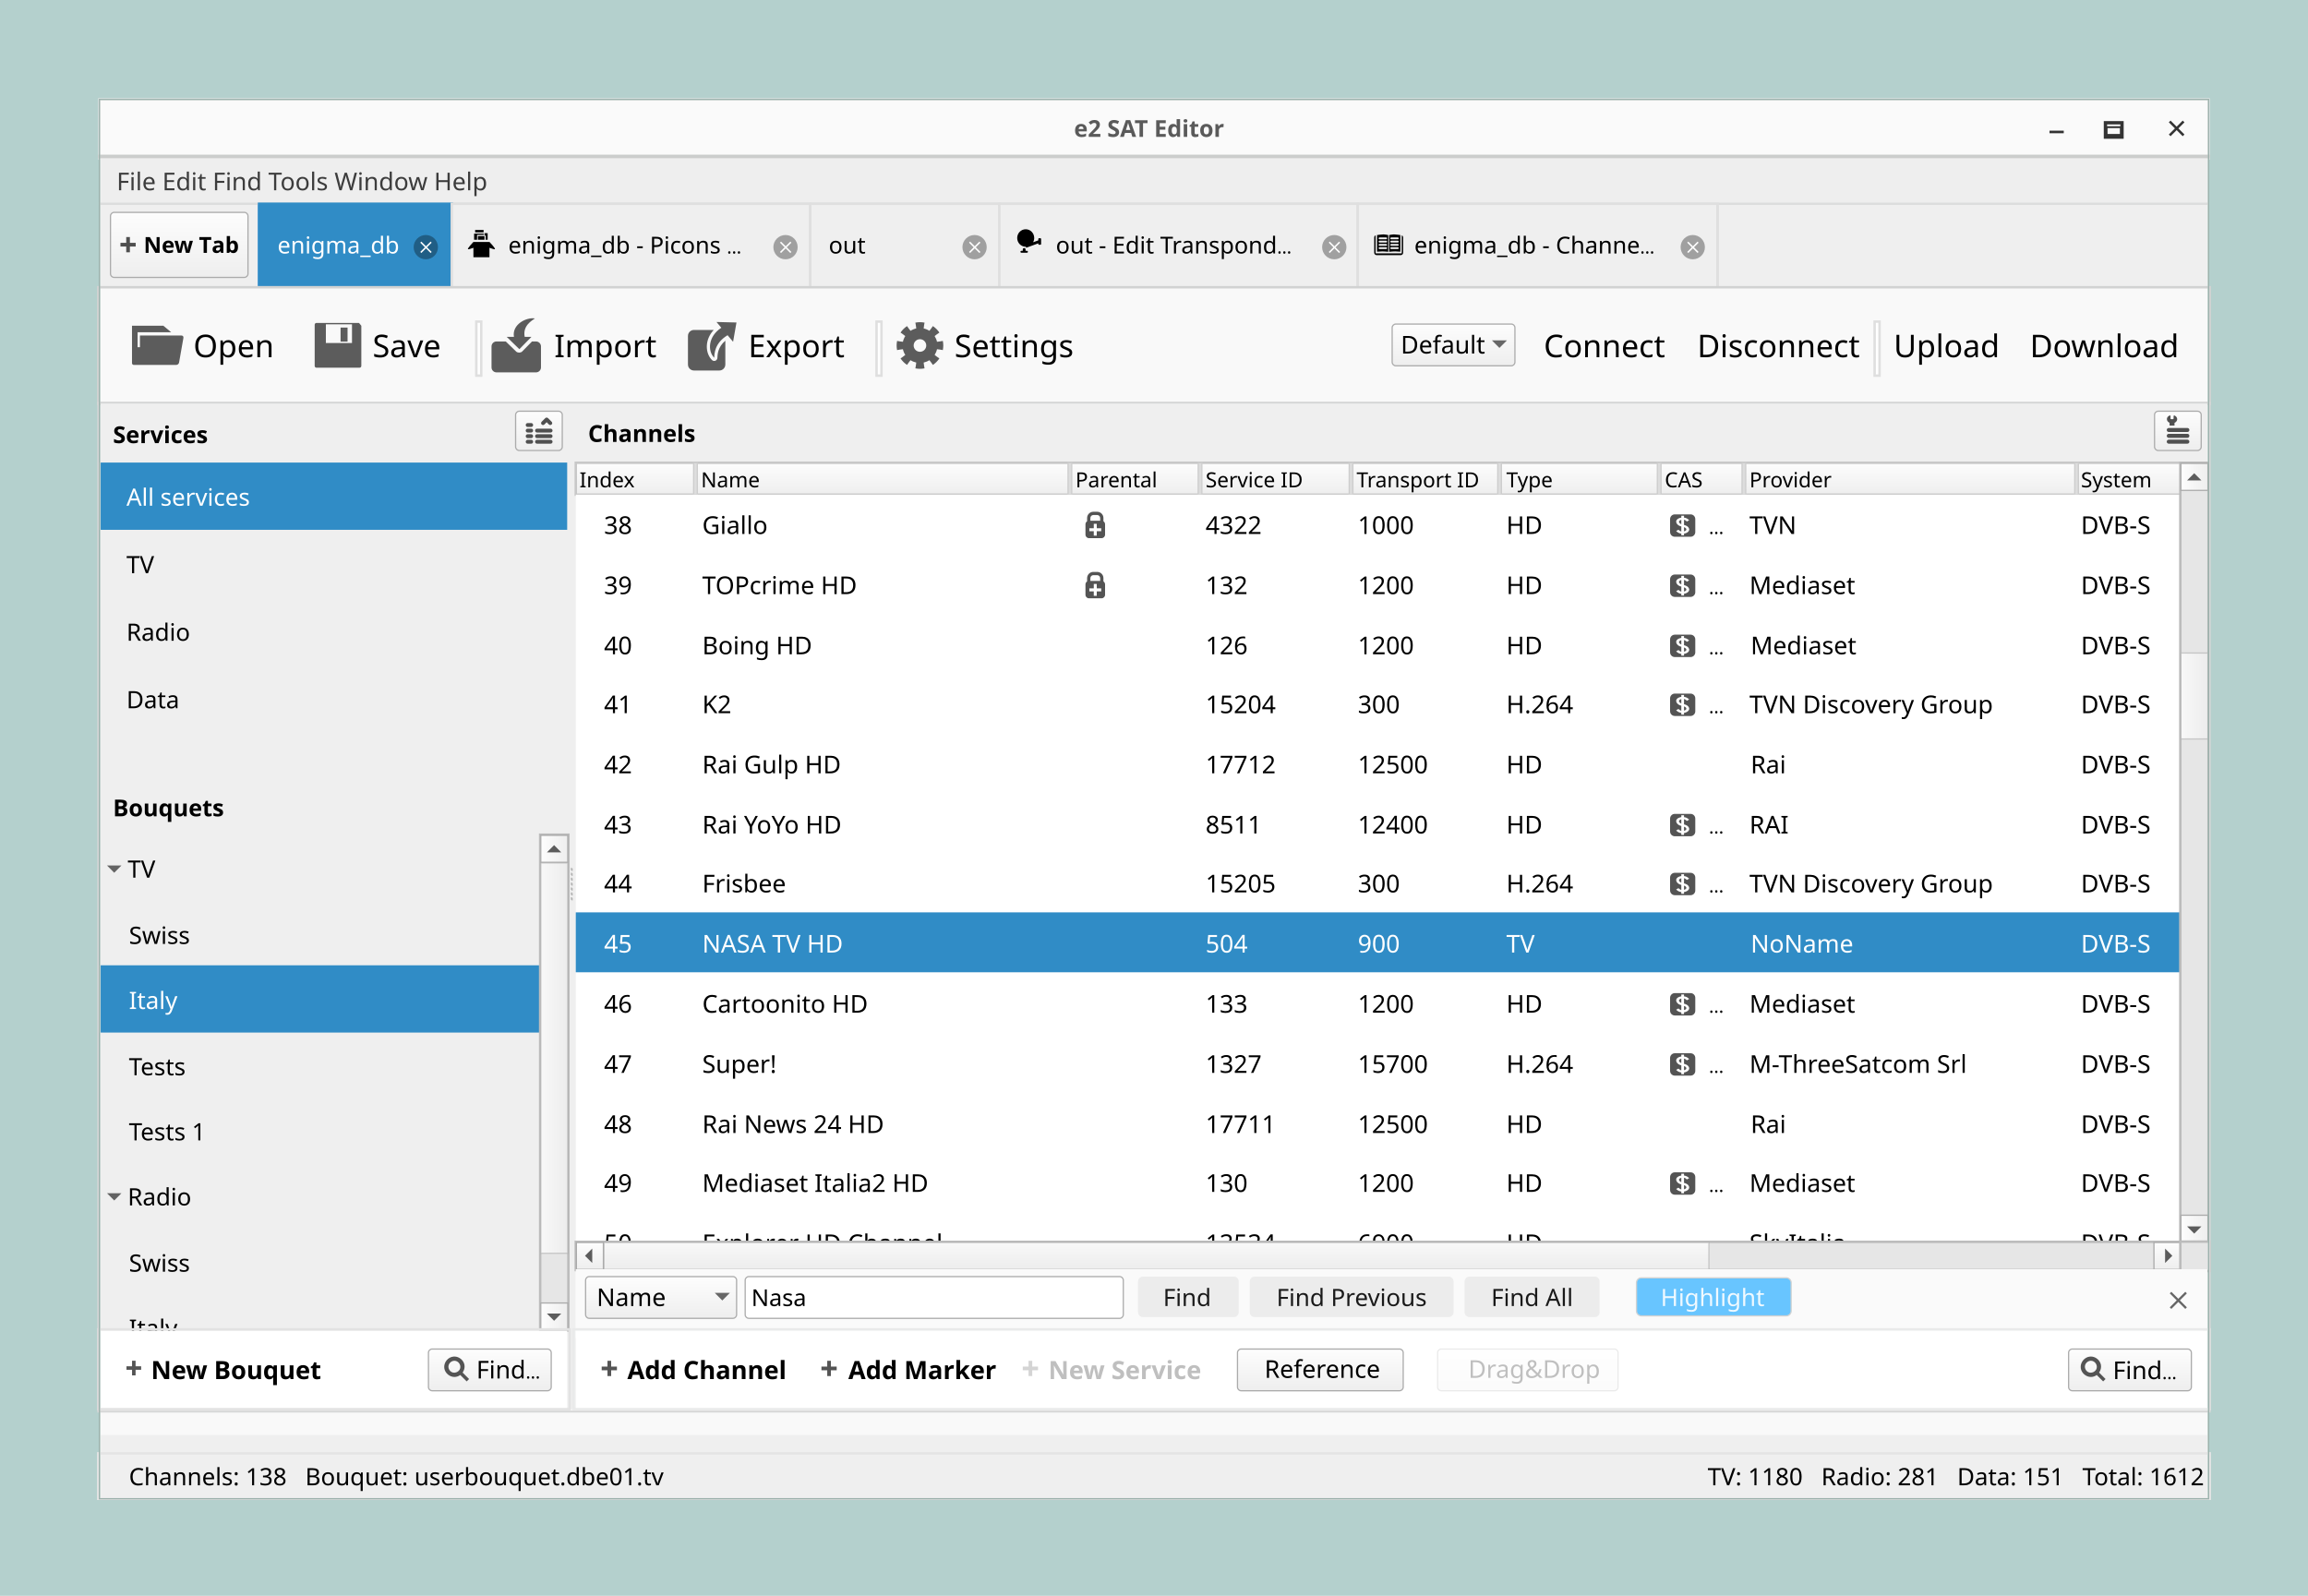
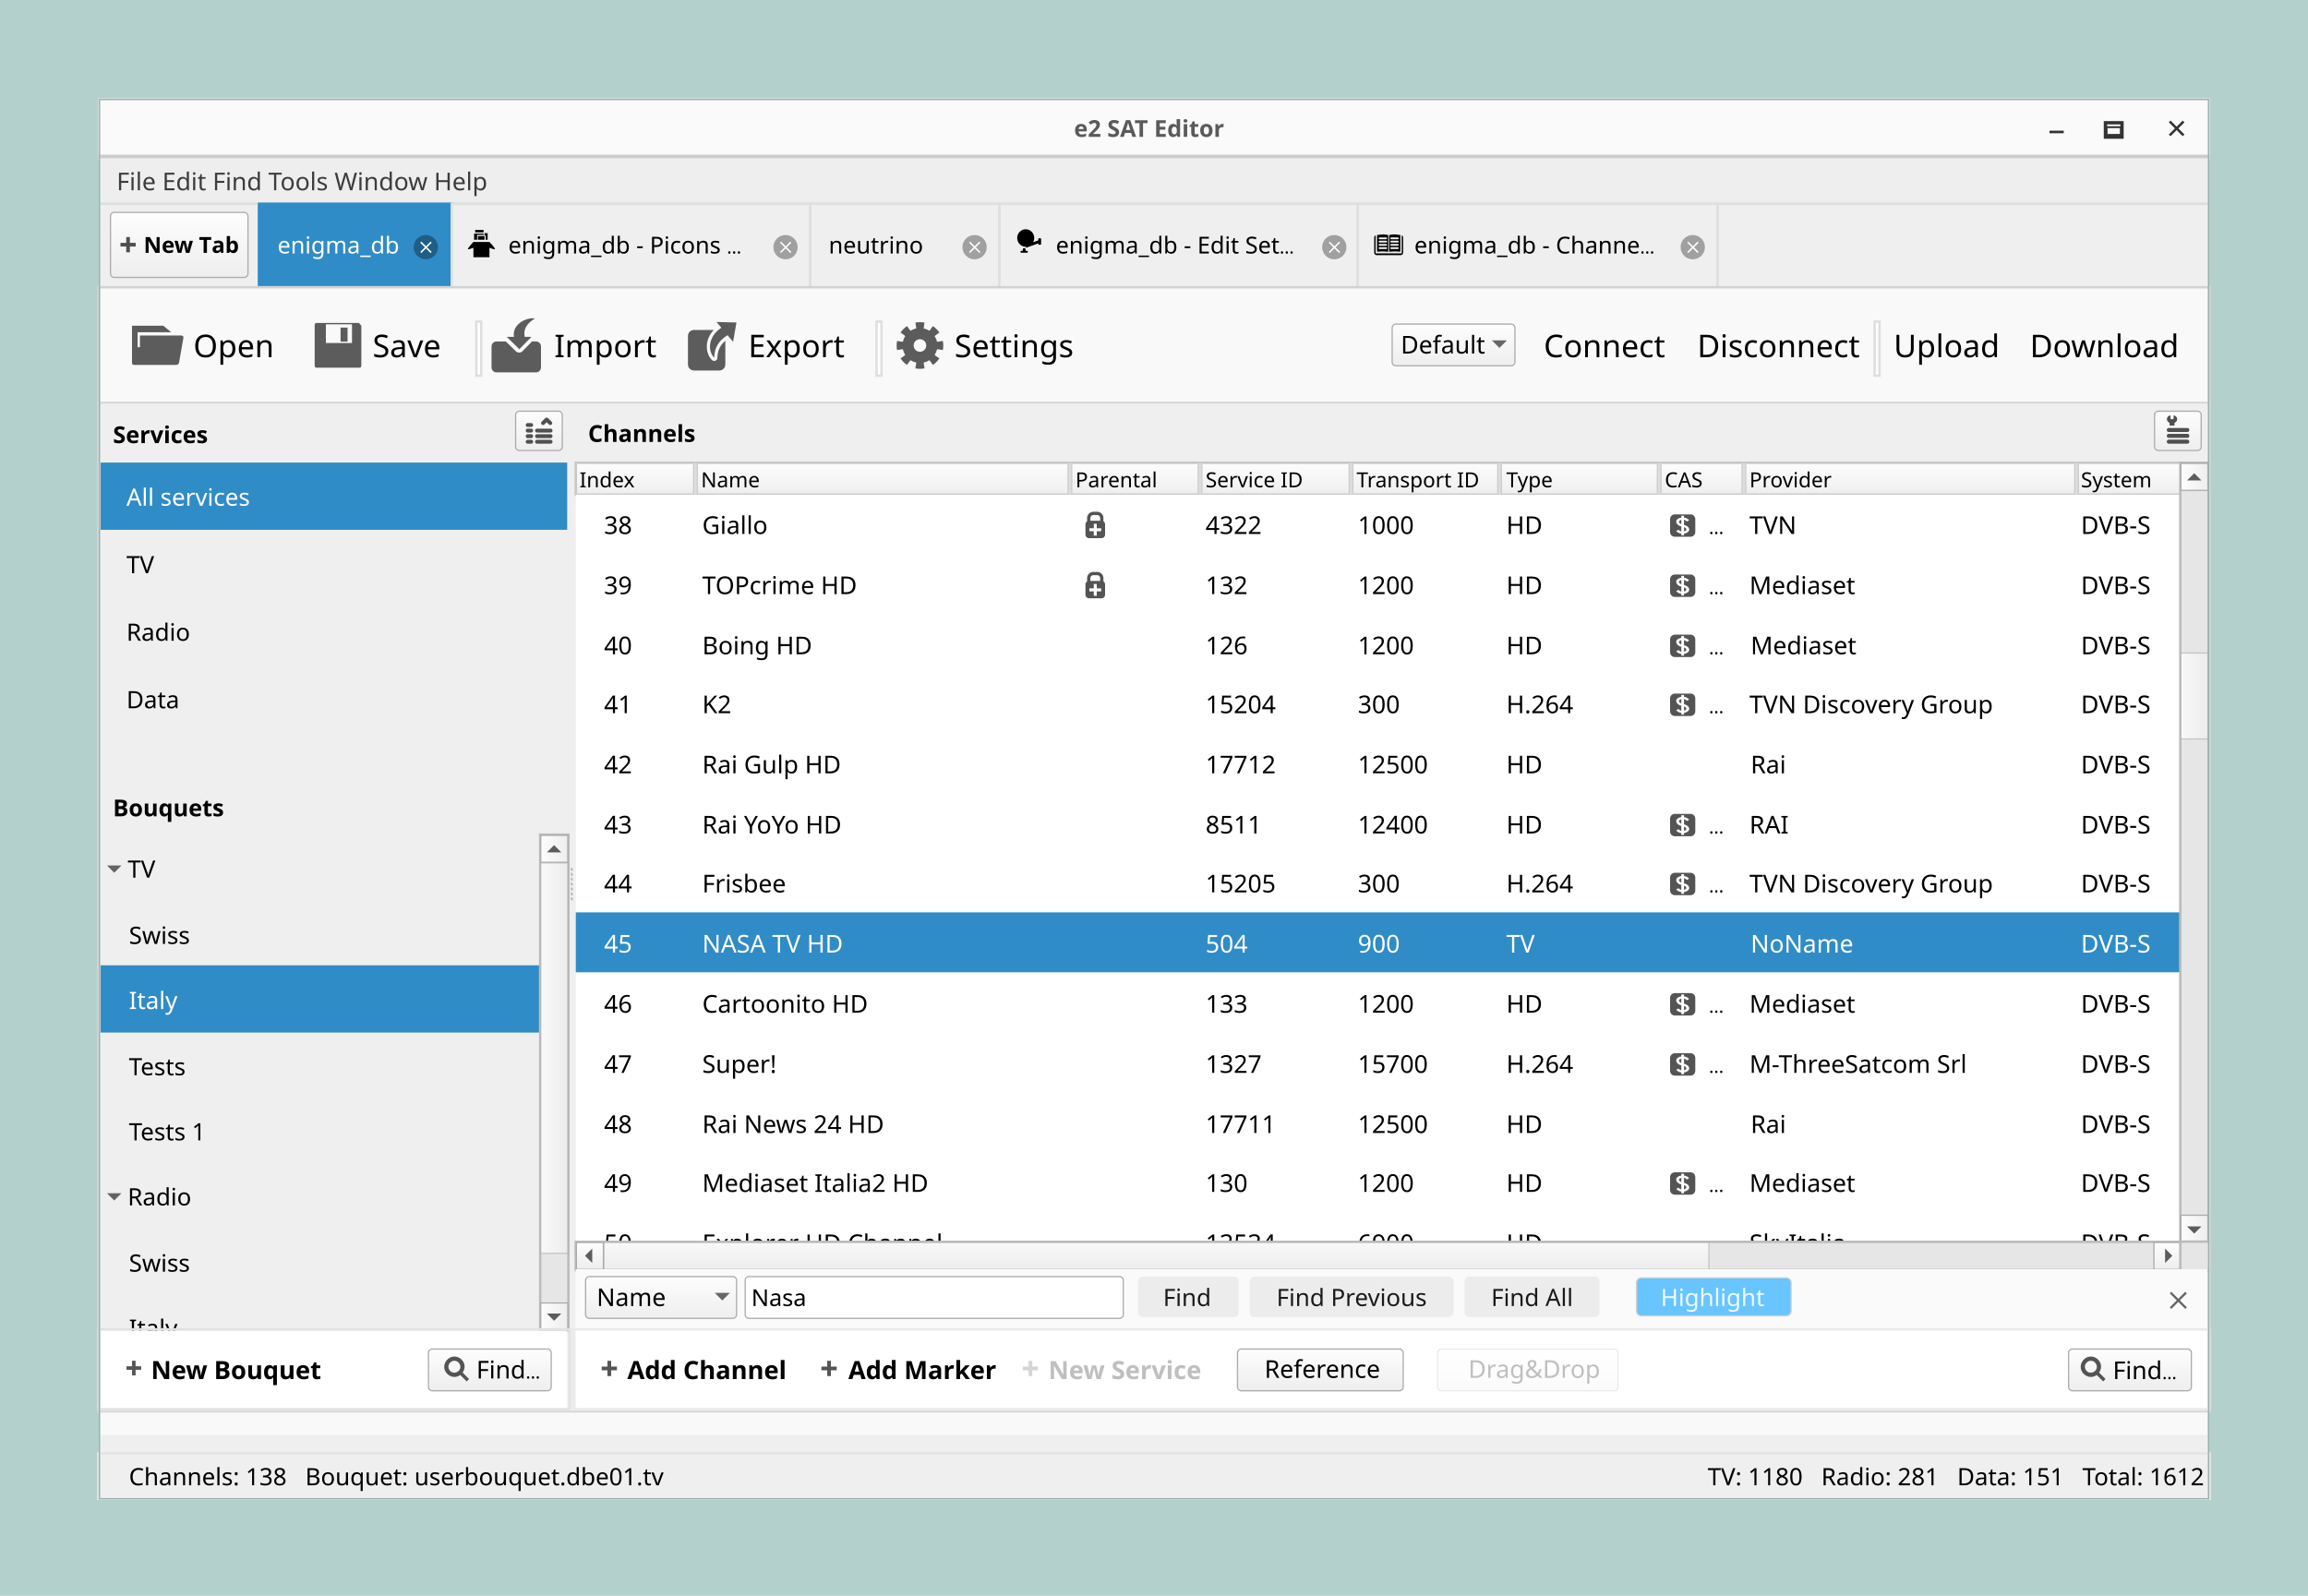
<svg xmlns="http://www.w3.org/2000/svg" viewBox="0 0 1880 1300" style="pointer-events:none;user-select:none">
  <defs>
    <symbol id="aad">
      <path d="M37.75 37.75h18.127v-11.5h-18.127c0 0 0-18.127 0-18.127h-11.5v18.127c0 0-18.127 0-18.127 0v11.5h18.127c0 0 0 18.127 0 18.127h11.5v-18.127z" />
    </symbol>
    <symbol id="cbw">
      <path d="M60 14.973l-3-0.522v35.716c-3.141-0.28-8.021-0.667-11-0.667-0.95 0-2.094 0.039-3.312 0.102-0.962 0.036-2.014 0.106-3.059 0.191-2.678 0.191-5.264 0.428-6.629 0.559v-35.901c0 0 6.61-1.451 9.963-1.451 4 0 14.037 1.451 14.037 1.451l3.001 0.522c1.769 0.819 2.999 2.61 2.999 4.687v32.68c0 2.848-2.312 5.16-5.16 5.16h-51.68c-2.848 0-5.16-2.312-5.16-5.16v-32.68c0-2.077 1.23-3.869 3-4.687l3-0.522c0 0 10.037-1.451 14.037-1.451 3.353 0 9.963 1.451 9.963 1.451v35.901c-1.366-0.131-3.951-0.368-6.629-0.559-1.045-0.085-2.097-0.155-3.059-0.191-1.218-0.063-2.362-0.102-3.312-0.102-2.979 0-7.859 0.387-11 0.667v-35.716l-3 0.522v38.765h56v-38.765zM28.5 42.5c0-1.104-0.896-2-2-2h-14c-1.104 0-2 0.896-2 2s0.896 2 2 2h14c1.104 0 2-0.896 2-2zM53.5 42.5c0-1.104-0.896-2-2-2h-14c-1.104 0-2 0.896-2 2s0.896 2 2 2h14c1.104 0 2-0.896 2-2zM28.5 35.5c0-1.104-0.896-2-2-2h-14c-1.104 0-2 0.896-2 2s0.896 2 2 2h14c1.104 0 2-0.896 2-2zM53.5 35.5c0-1.104-0.896-2-2-2h-14c-1.104 0-2 0.896-2 2s0.896 2 2 2h14c1.104 0 2-0.896 2-2zM28.5 28.5c0-1.104-0.896-2-2-2h-14c-1.104 0-2 0.896-2 2s0.896 2 2 2h14c1.104 0 2-0.896 2-2zM53.5 28.5c0-1.104-0.896-2-2-2h-14c-1.104 0-2 0.896-2 2s0.896 2 2 2h14c1.104 0 2-0.896 2-2zM28.5 21.5c0-1.104-0.896-2-2-2h-14c-1.104 0-2 0.896-2 2s0.896 2 2 2h14c1.104 0 2-0.896 2-2zM53.5 21.5c0-1.104-0.896-2-2-2h-14c-1.104 0-2 0.896-2 2s0.896 2 2 2h14c1.104 0 2-0.896 2-2z" />
    </symbol>
    <symbol id="cce">
      <path d="M62.328 7.276l-5.604-5.604-24.724 24.724c0 0-24.724-24.724-24.724-24.724l-5.604 5.604 24.724 24.724c0 0-24.724 24.724-24.724 24.724l5.604 5.604 24.724-24.724c0 0 24.724 24.724 24.724 24.724l5.604-5.604-24.724-24.724c0 0 24.724-24.724 24.724-24.724z" />
    </symbol>
    <symbol id="cdd">
      <path d="M11.087 56c-5.563 0-10.080-4.517-10.080-10.080v-27.84c0-5.563 4.517-10.080 10.080-10.080h33.84c5.564 0 10.080 4.517 10.080 10.080v27.84c0 5.52-4.446 10.009-9.95 10.079l-33.97 0.001zM30.853 14.994v-4.013h-5.793v4.048c-4.2 0.556-8.106 2.261-9.955 5.037-3.005 4.512 0.906 10.812 7.19 12.99 0.768 0.266 1.722 0.512 2.765 0.768v10.901c-2.614-0.587-4.538-2.424-6.16-3.803l-4.893 2.788 2.091 1.821c2.411 2.055 5.421 3.271 8.962 3.703v3.747h5.793v-3.783c8.228-1.147 14.043-6.861 9.643-12.981-0.763-1.061-1.821-2.027-2.998-2.881-1.734-1.258-4.155-1.986-6.645-2.64v-11.197c2.638 0.575 4.575 2.426 6.207 3.814l4.893-2.788-2.091-1.822c-2.421-2.064-5.447-3.281-9.009-3.709zM30.853 35.422v9.077c3.644-0.894 6.321-3.13 4.366-6.219-0.805-1.273-2.452-2.167-4.366-2.858zM25.060 19.742c-3.624 0.903-6.23 3.15-4.321 6.246 0.873 1.416 2.441 2.336 4.321 3.044v-9.29z" />
    </symbol>
    <symbol id="eet">
      <path d="M56.256 31.057h-42.438c-7.074 0-12.818 5.744-12.818 12.818v61.295c0 7.074 5.744 12.818 12.818 12.818h54.476c7.075 0 12.818-5.744 12.818-12.818v-51.051c-16.616 14.040-16.649 30.281-17.025 36.965-0.151 2.687-1.869 5.034-4.385 5.99s-5.359 0.343-7.257-1.565c-14.421-14.502-16.181-43.133 3.811-64.452zM57.293 90.694c-14.624-14.705-13.039-45.988 15.234-64.344l-10.365-12.362 42.838 1.084-7.263 41.344-11.808-14.082c-28.127 16.992-28.15 39.728-28.636 48.36z" />
    </symbol>
    <symbol id="ift">
      <path d="M87.8 55.714h8.488c5.912 0 10.712 4.753 10.712 10.606v45.074c0 5.854-4.8 10.606-10.712 10.606h-84.576c-5.912 0-10.712-4.752-10.712-10.606v-45.074c0-5.853 4.8-10.606 10.712-10.606h19.788l22.5 21.827c1.413 1.374 4.32 2.133 6.3 2.109 1.98-0.023 4.821-0.828 6.2-2.236l21.3-21.7zM93.982 6.385c-17.881-3.082-49.582 12.531-44.921 39.525h-15.517l27.127 26.376 25.847-26.376h-14.41c-4.833-24.162 15.844-35.121 21.874-39.525z" />
    </symbol>
    <symbol id="lgu">
      <path d="M56.25 57.423c0-2.388-1.939-4.327-4.327-4.327h-39.846c-2.388 0-4.327 1.939-4.327 4.327s1.939 4.327 4.327 4.327c0 0 39.846 0 39.846 0 2.388 0 4.327-1.939 4.327-4.327zM56.25 44.903c0-2.389-1.939-4.328-4.327-4.328h-39.846c-2.388 0-4.327 1.939-4.327 4.328 0 2.388 1.939 4.327 4.327 4.327 0 0 39.846 0 39.846 0 2.388 0 4.327-1.939 4.327-4.327zM56.25 32.382c0-2.388-1.939-4.327-4.327-4.327h-39.846c-2.388 0-4.327 1.939-4.327 4.327s1.939 4.327 4.327 4.327h39.846c2.388 0 4.327-1.939 4.327-4.327zM13.803 19.471v3.446h10.579v-5.844c0.837-0.373 1.624-0.848 2.343-1.41 2.237-1.745 3.347-4.068 3.371-6.392s-1.039-4.671-3.239-6.471v0c-0.887-0.725-1.951-1.273-3.024-1.702l-1.372 0.918-0.062 6.154c-0.003 0.286-0.167 0.503-0.402 0.659-0.376 0.249-0.899 0.364-1.472 0.364h-2.85c-0.565-0.008-1.082-0.142-1.452-0.406-0.242-0.173-0.413-0.406-0.41-0.702 0 0 0.062-6.155 0.062-6.155l-1.348-0.947c-1.083 0.403-2.158 0.924-3.060 1.628-2.237 1.746-3.347 4.068-3.371 6.392-0.023 2.323 1.039 4.671 3.239 6.471 0.725 0.593 1.567 1.067 2.437 1.454 0.016 0.617 0.026 1.607 0.031 2.543z" />
    </symbol>
    <symbol id="ohn">
      <path d="M21 42.973h89.077c2.783 0 4.643 2.26 4.153 5.042l-9.34 52.943c-0.491 2.783-3.149 5.042-5.932 5.042h-91.118c-2.119 0-3.84-1.721-3.84-3.84v-80.16h67.2l16.8 14h-72v32h5v-25.027z" />
    </symbol>
    <symbol id="piw">
      <path d="M14.762 29.23h34.49c0 0 13.928 14.478 11.463 15.596-1.067 0.483-6.127-1.117-11.524-3.087v20.261h-34.389v-20.253c-5.389 1.967-10.437 3.562-11.502 3.079-2.465-1.118 11.462-15.596 11.462-15.596zM36.774 11.359h-20.475v13.19h6.364v-10.552h14.111v-2.638zM38.538 16.635h-14.111v7.914h14.111v-7.914zM45.299 10.4v14.149h-4.283v-9.233h-2.478v-4.916h6.761zM36.632 3.482h-18.173v5.276h18.173v-5.276z" />
    </symbol>
    <symbol id="sje">
      <path d="M114 22v86.16c0 2.119-1.721 3.84-3.84 3.84h-92.32c-2.119 0-3.84-1.721-3.84-3.84v-88.32c0-2.119 1.721-3.84 3.84-3.84h91.16l5 6zM94 59.014v-40h-56v40h56zM84.5 26v30h-15v-30h15z" />
    </symbol>
    <symbol id="skh">
      <path d="M40.023 45.152c-3.477 2.591-7.729 4.192-12.407 4.221-10.406 0.066-20.276-8.26-21.806-18.699-1.731-11.814 7.58-24.164 20.12-25.040 0.561-0.039 1.124-0.055 1.686-0.053 10 0.095 19.38 7.75 21.337 17.619 1.156 5.829-0.437 11.92-3.87 16.758l13.82 13.819-5.128 5.128-13.752-13.753zM27.395 14.645c-6.236 0.060-12 5.17-12.677 11.431-0.588 5.436 2.691 11.076 7.773 13.229 6.62 2.806 15.346-1.167 17.352-8.391 2.055-7.404-3.759-16.031-12.032-16.265-0.139-0.003-0.278-0.004-0.416-0.004z" />
    </symbol>
    <symbol id="slt">
      <path d="M18.504 59c-4.142 0-7.504-3.362-7.504-7.504v-22.326c0-2.67 1.397-5.016 3.5-6.346v-7.052c0-7.368 5.982-13.351 13.351-13.351h8.298c7.369 0 13.351 5.983 13.351 13.351v7.052c2.103 1.33 3.5 3.676 3.5 6.346v22.326c0 4.109-3.31 7.452-7.407 7.503l-27.089 0.001zM44.728 37.712h-9.528v-9.528h-6.4v9.528h-9.528v6.4h9.528v9.528h6.4v-9.528h9.528v-6.4zM42.5 15.772c0-3.505-2.846-6.351-6.351-6.351h-8.298c-3.505 0-6.351 2.846-6.351 6.351v5.895h21v-5.895z" />
    </symbol>
    <symbol id="smu">
      <path d="M19.144 57.582c0-2.301-1.868-4.169-4.169-4.169 0 0-7.557 0-7.557 0-2.3 0-4.168 1.868-4.168 4.169s1.868 4.168 4.168 4.168c0 0 7.557 0 7.557 0 2.301 0 4.169-1.868 4.169-4.168zM60.75 57.582c0-2.301-1.868-4.169-4.168-4.169 0 0-29.147 0-29.147 0-2.301 0-4.169 1.868-4.169 4.169s1.868 4.168 4.169 4.168c0 0 29.147 0 29.147 0 2.3 0 4.168-1.868 4.168-4.168zM19.144 45.617c0-2.301-1.868-4.169-4.169-4.169h-7.557c-2.3 0-4.168 1.868-4.168 4.169s1.868 4.168 4.168 4.168h7.557c2.301 0 4.169-1.867 4.169-4.168zM60.75 45.617c0-2.301-1.868-4.169-4.168-4.169h-29.147c-2.301 0-4.169 1.868-4.169 4.169s1.868 4.168 4.169 4.168h29.147c2.3 0 4.168-1.867 4.168-4.168zM19.144 33.652c0-2.3-1.868-4.168-4.169-4.168 0 0-7.557 0-7.557 0-2.3 0-4.168 1.868-4.168 4.168 0 2.301 1.868 4.169 4.168 4.169 0 0 7.557 0 7.557 0 2.301 0 4.169-1.868 4.169-4.169zM60.75 33.652c0-2.3-1.868-4.168-4.168-4.168 0 0-29.147 0-29.147 0-2.301 0-4.169 1.868-4.169 4.168 0 2.301 1.868 4.169 4.169 4.169 0 0 29.147 0 29.147 0 2.3 0 4.168-1.868 4.168-4.169zM19.144 21.688c0-2.301-1.868-4.169-4.169-4.169 0 0-7.557 0-7.557 0-2.3 0-4.168 1.868-4.168 4.169 0 2.3 1.868 4.168 4.168 4.168 0 0 7.557 0 7.557 0 2.301 0 4.169-1.868 4.169-4.168zM48.088 15.692l4.859 4.858c1.614 1.614 4.234 1.614 5.848 0 1.613-1.613 1.613-4.234 0-5.847 0 0-7.711-7.711-7.711-7.711-0.825-0.825-1.914-1.228-2.996-1.21-1.082-0.018-2.17 0.385-2.995 1.21 0 0-7.711 7.711-7.711 7.711-1.614 1.613-1.614 4.234 0 5.847s4.234 1.614 5.847 0l4.859-4.858z" />
    </symbol>
    <symbol id="sns">
      <path d="M73.934 15.359c-6.491-1.302-13.177-1.302-19.668 0 0.828 4.128 1.452 8.287 1.871 12.477-4.352 0.948-8.5 2.666-12.249 5.073-2.666-3.259-5.165-6.641-7.499-10.146-5.511 3.67-10.238 8.397-13.908 13.908 3.505 2.334 6.887 4.834 10.146 7.499-2.407 3.749-4.125 7.897-5.073 12.249-4.19-0.419-8.349-1.043-12.477-1.871-1.303 6.491-1.303 13.177 0 19.668 4.128-0.828 8.287-1.452 12.477-1.871 0.948 4.352 2.666 8.501 5.073 12.249-3.259 2.666-6.641 5.165-10.146 7.499 3.67 5.511 8.397 10.238 13.908 13.908 2.334-3.505 4.833-6.887 7.499-10.146 3.749 2.407 7.897 4.125 12.249 5.074-0.419 4.189-1.043 8.348-1.871 12.476 6.491 1.303 13.177 1.303 19.668 0-0.828-4.128-1.452-8.287-1.871-12.476 4.352-0.949 8.5-2.667 12.249-5.074 2.666 3.259 5.165 6.641 7.499 10.146 5.511-3.67 10.238-8.397 13.908-13.908-3.505-2.334-6.887-4.833-10.146-7.499 2.407-3.748 4.125-7.897 5.073-12.249 4.19 0.419 8.349 1.043 12.477 1.871 1.303-6.491 1.303-13.177 0-19.668-4.128 0.828-8.287 1.452-12.477 1.871-0.948-4.352-2.666-8.5-5.073-12.249 3.259-2.665 6.641-5.165 10.146-7.499-3.67-5.511-8.397-10.238-13.908-13.908-2.334 3.505-4.833 6.887-7.499 10.146-3.749-2.407-7.897-4.125-12.249-5.073 0.419-4.19 1.043-8.349 1.871-12.477zM64.1 50.882c7.451 0 13.5 6.049 13.5 13.5s-6.049 13.5-13.5 13.5c-7.451 0-13.5-6.049-13.5-13.5s6.049-13.5 13.5-13.5z" />
    </symbol>
    <symbol id="tow">
      <path d="M18.707 48.333h-3c-1.104 0-2 0.897-2 2s0.896 2 2 2h12c1.104 0 2-0.896 2-2s-0.896-2-2-2h-3v-3c0-1.655-1.344-3-3-3s-3 1.345-3 3v3zM25.286 39.498c-0.095 0.001-0.19 0.002-0.286 0.002-10.072 0-18.25-8.402-18.25-18.75s8.178-18.75 18.25-18.75c10.072 0 18.25 8.402 18.25 18.75 0 3.307-0.835 6.416-2.301 9.115l11.051-4.023v-3.071c0-0.828 0.672-1.5 1.5-1.5h3c0.828 0 1.5 0.672 1.5 1.5v11c0 0.828-0.672 1.5-1.5 1.5h-3c-0.828 0-1.5-0.672-1.5-1.5v-1.543l-25.926 9.436-0.788-2.166z" />
    </symbol>
    <symbol id="apl">
      <path d="M32 45.423l26.667-26.846h-53.334l26.667 26.846z" />
    </symbol>
    <linearGradient id="bqf" x1="0" y1="0" x2="0" y2="1">
      <stop offset="0" style="stop-color:#fdfdfd" />
      <stop offset="1" style="stop-color:#eee" />
    </linearGradient>
    <linearGradient id="brf" x1="0" y1="0" x2="1" y2="0">
      <stop offset="0" style="stop-color:#fdfdfd" />
      <stop offset="1" style="stop-color:#eee" />
    </linearGradient>
  </defs>
  <rect x="0" y="0" width="1880" height="1300" style="fill:#b4d0cd" />
  <g style="font-family:'Sans-Serif',system-ui,sans-serif">
    <rect x="81" y="81" width="1718" height="1140" rx="0" style="fill:#f9f9f9;stroke:#acc6c3;stroke-width:1px" />
    <rect x="81" y="81" width="1718" height="48" rx="0" style="fill:#fafafa;stroke:#e8e8e8;stroke-width:2px;clip-path:inset(1px 1px 0px)" />
    <rect x="81" y="127" width="1718" height="1" style="fill:none;stroke:#cbcdcc;stroke-width:2px;clip-path:inset(0px 1px)" />
    <text x="79" y="83.5" dx="857" dy="28" text-anchor="middle" style="font-family:'Sans-Serif',system-ui,sans-serif;font-weight:bold;font-size:19px;fill:#5a5a5a">e2 SAT Editor</text>
    <rect x="1670" y="107" width="10.5" height="1" style="fill:none;stroke:#333;stroke-width:1.1px" />
    <g transform="matrix(0.9,0,0,0.9,1715,100)">
      <rect x="0" y="0" width="15" height="13" style="fill:none;stroke:#333;stroke-width:3px;clip-path:inset(0px 0px 2px)" />
      <rect x="1" y="4" width="13" height="7" style="fill:none;stroke:#333;stroke-width:1.7px" />
    </g>
    <g transform="matrix(0.707,0.707,-0.707,0.707,1773,94)">
      <rect x="0" y="7" width="15" height="1" style="fill:none;stroke:#333;stroke-width:1px" />
      <rect x="7" y="0" width="1" height="15" style="fill:none;stroke:#333;stroke-width:1px" />
    </g>
    <rect x="82" y="129" width="1716" height="36" style="fill:#eee" />
    <text x="83" y="131" dx="12" dy="24" style="font-size:20px;word-spacing:15px;fill:#000;fill-opacity:0.75">File Edit Find Tools Window Help</text>
    <rect x="81" y="165.5" width="1718" height="1" style="fill:#e2e2e2;stroke:#dcdddd" />
    <rect x="82" y="167" width="1716" height="67" style="fill:#efefef" />
    <rect x="82" y="167" width="128" height="67" style="fill:#efefef" />
    <rect x="90" y="173" width="112" height="53" rx="3" style="fill:url(#bqf);stroke:#ababab;stroke-width:1px" />
    <g transform="matrix(0.26,0,0,0.26,96,191)">
      <use href="#aad" style="fill:#4f4f4f" />
    </g>
    <text x="90" y="173" dx="27" dy="33" style="font-weight:bold;font-size:18px;fill:#000">New <tspan>T</tspan>ab</text>
    <rect x="210" y="167" width="1" height="67" style="fill:#95c1f1" />
    <rect x="211" y="166" width="157" height="69" style="fill:#308cc6;stroke:#308cc6;stroke-width:2px;clip-path:inset(1px 0px)" />
    <text x="211" y="165.5" dx="15" dy="41" style="font-size:19px;fill:#fff">enigma_db</text>
    <g transform="matrix(0.9,0,0,0.9,341,195.5)">
      <rect rx="11" style="fill:#000;fill-opacity:0.33" height="22" width="22" x="-4.5" y="-4.5" />
      <g transform="matrix(0.17,0,0,0.17,1.2,1.2)">
        <use href="#cce" style="fill:#fff" />
      </g>
    </g>
    <rect x="368" y="166" width="292" height="69" style="fill:#efefef;stroke:#dfdfdf;stroke-width:2px;clip-path:inset(1px 0px)" />
    <g transform="matrix(0.38,0,0,0.38,380,186)">
      <use href="#piw" fill="#000" />
    </g>
    <text x="368" y="165.5" dx="46" dy="41" style="font-size:19px;fill:#000">enigma_db - Picons <tspan style="font-size:15px">…</tspan>
    </text>
    <g transform="matrix(0.9,0,0,0.9,634,195.5)">
      <rect rx="11" style="fill:#000;fill-opacity:0.33" height="22" width="22" x="-4.5" y="-4.5" />
      <g transform="matrix(0.17,0,0,0.17,1.2,1.2)">
        <use href="#cce" style="fill:#fff" />
      </g>
    </g>
    <rect x="660" y="166" width="154" height="69" style="fill:#efefef;stroke:#dfdfdf;stroke-width:2px;clip-path:inset(1px 0px)" />
-     <text x="660" y="165.5" dx="15" dy="41" style="font-size:19px;fill:#000">out</text>
+     <text x="660" y="165.5" dx="15" dy="41" style="font-size:19px;fill:#000">neutrino</text>
    <g transform="matrix(0.9,0,0,0.9,788,195.5)">
      <rect rx="11" style="fill:#000;fill-opacity:0.33" height="22" width="22" x="-4.5" y="-4.5" />
      <g transform="matrix(0.17,0,0,0.17,1.2,1.2)">
        <use href="#cce" style="fill:#fff" />
      </g>
    </g>
    <rect x="814" y="166" width="292" height="69" style="fill:#efefef;stroke:#dfdfdf;stroke-width:2px;clip-path:inset(1px 0px)" />
    <g transform="matrix(0.38,0,0,0.38,826,186)">
      <use href="#tow" fill="#000" />
    </g>
-     <text x="814" y="165.5" dx="46" dy="41" style="font-size:19px;fill:#000">out - Edit Transpond<tspan style="font-size:15px">…</tspan>
+     <text x="814" y="165.5" dx="46" dy="41" style="font-size:19px;fill:#000">enigma_db - Edit Set<tspan style="font-size:15px">…</tspan>
    </text>
    <g transform="matrix(0.9,0,0,0.9,1081,195.5)">
      <rect rx="11" style="fill:#000;fill-opacity:0.33" height="22" width="22" x="-4.5" y="-4.5" />
      <g transform="matrix(0.17,0,0,0.17,1.2,1.2)">
        <use href="#cce" style="fill:#fff" />
      </g>
    </g>
    <rect x="1106" y="166" width="293" height="69" style="fill:#efefef;stroke:#dfdfdf;stroke-width:2px;clip-path:inset(1px 0px)" />
    <g transform="matrix(0.38,0,0,0.38,1119,186)">
      <use href="#cbw" fill="#000" />
    </g>
    <text x="1106" y="165.5" dx="46" dy="41" style="font-size:19px;fill:#000">enigma_db - Channe<tspan style="font-size:15px">…</tspan>
    </text>
    <g transform="matrix(0.9,0,0,0.9,1373,195.5)">
      <rect rx="11" style="fill:#000;fill-opacity:0.33" height="22" width="22" x="-4.5" y="-4.5" />
      <g transform="matrix(0.17,0,0,0.17,1.2,1.2)">
        <use href="#cce" style="fill:#fff" />
      </g>
    </g>
    <rect x="1398" y="167" width="2" height="67" style="fill:#dfdfdf" />
    <rect x="82" y="234" width="1716" height="95" style="fill:#f9f9f9" />
    <g transform="matrix(0.38,0,0,0.38,106,257)">
      <use href="#ohn" style="fill:#5c5c5c" />
    </g>
    <text x="88.5" y="232" dx="69" dy="59" style="font-size:25.5px;fill:#000">Open</text>
    <g transform="matrix(0.38,0,0,0.38,251,257)">
      <use href="#sje" style="fill:#5c5c5c" />
    </g>
    <text x="234.5" y="232" dx="69" dy="59" style="font-size:25.5px;fill:#000">Save</text>
    <rect x="388" y="262" width="4" height="44" style="fill:#fff;stroke:#dfdfdf;stroke-width:2px;clip-path:inset(1px 1px 1px 0px)" />
    <g transform="matrix(0.38,0,0,0.38,400,257)">
      <use href="#ift" style="fill:#5c5c5c" />
    </g>
    <text x="382.5" y="232" dx="69" dy="59" style="font-size:25.5px;fill:#000">Import</text>
    <g transform="matrix(0.38,0,0,0.38,560,257)">
      <use href="#eet" style="fill:#5c5c5c" />
    </g>
    <text x="540.5" y="232" dx="69" dy="59" style="font-size:25.5px;fill:#000">Export</text>
    <rect x="714" y="262" width="4" height="44" style="fill:#fff;stroke:#dfdfdf;stroke-width:2px;clip-path:inset(1px 1px 1px 0px)" />
    <g transform="matrix(0.38,0,0,0.38,725,257)">
      <use href="#sns" style="fill:#5c5c5c" />
    </g>
    <text x="708.5" y="232" dx="69" dy="59" style="font-size:25.5px;fill:#000">Settings</text>
    <rect x="1134" y="264" width="100" height="34" rx="3" style="fill:url(#bqf);stroke:#ababab;stroke-width:1px;filter:none" />
    <rect x="1226.5" y="269" width="24" height="24" rx="8" style="fill:none;stroke:none;stroke-opacity:0.06;stroke-width:2px" />
    <g style="fill:#676767" transform="matrix(0.23,0,0,0.23,1214,273)">
      <use href="#apl" />
    </g>
    <text x="1129" y="266" dx="12" dy="22" style="font-size:20px;fill:#000">Default</text>
    <text x="1242.5" y="232" dx="15" dy="59" style="font-size:25.5px;fill:#000">Connect</text>
    <text x="1367.5" y="232" dx="15" dy="59" style="font-size:25.5px;fill:#000">Disconnect</text>
    <rect x="1527" y="262" width="4" height="44" style="fill:#fff;stroke:#dfdfdf;stroke-width:2px;clip-path:inset(1px 1px 1px 0px)" />
    <text x="1527.5" y="232" dx="15" dy="59" style="font-size:25.5px;fill:#000">Upload</text>
    <text x="1638.5" y="232" dx="15" dy="59" style="font-size:25.5px;fill:#000">Download</text>
    <rect x="80" y="234" width="1720" height="95" style="fill:none;stroke:#d1d2d2;stroke-width:2px;clip-path:inset(0px 2px)" />
    <rect x="82" y="328" width="1716" height="820" style="fill:#efefef" />
    <rect x="82" y="328" width="380" height="820" style="fill:#efefef" />
    <text x="82" y="328" dx="10" dy="33" style="font-weight:bold;font-size:19px;fill:#000">Services</text>
    <rect x="420" y="335" width="38" height="32" rx="3" style="fill:url(#bqf);stroke:#ababab" />
    <g transform="matrix(0.38,0,0,0.38,427,338)">
      <use href="#smu" style="fill:#505050" />
    </g>
    <rect x="82" y="340" width="380" height="55" style="fill:#308cc6" transform="matrix(1,0,0,0.996,0,38.2)" />
    <text x="80" y="378" dx="23" dy="34" style="font-size:19.5px;fill:#fff">All services</text>
    <text x="80" y="433" dx="23" dy="34" style="font-size:19.5px;fill:#000">TV</text>
    <text x="80" y="488" dx="23" dy="34" style="font-size:19.5px;fill:#000">Radio</text>
    <text x="80" y="543" dx="23" dy="34" style="font-size:19.5px;fill:#000">Data</text>
    <text x="82" y="632" dx="10" dy="33" style="font-weight:bold;font-size:19px;fill:#000">Bouquets</text>
    <text x="80" y="681" dx="24" dy="34" style="font-size:19.5px;fill:#000">TV</text>
    <g style="fill:#636363" transform="matrix(0.22,0,0,0.22,86,701)">
      <use href="#apl" />
    </g>
    <text x="80" y="735" dx="25" dy="34" style="font-size:19.5px;fill:#000">Swiss</text>
    <rect x="82" y="750" width="380" height="55" style="fill:#308cc6" transform="matrix(1,0,0,0.996,0,39.4)" />
    <text x="80" y="788" dx="25" dy="34" style="font-size:19.5px;fill:#fff">Italy</text>
    <text x="80" y="842" dx="25" dy="34" style="font-size:19.5px;fill:#000">Tests</text>
    <text x="80" y="895" dx="25" dy="34" style="font-size:19.5px;fill:#000">Tests 1</text>
    <text x="80" y="948" dx="24" dy="34" style="font-size:19.5px;fill:#000">Radio</text>
    <g style="fill:#636363" transform="matrix(0.22,0,0,0.22,86,968)">
      <use href="#apl" />
    </g>
    <text x="80" y="1002" dx="25" dy="34" style="font-size:19.5px;fill:#000">Swiss</text>
    <text x="80" y="1055" dx="25" dy="34" style="font-size:19.5px;fill:#000">Italy</text>
    <g style="clip-path:inset(1px 1px 0px 0px)">
      <rect x="440" y="680" width="23" height="404" style="fill:#e6e6e6;stroke:#bcbcbc;stroke-width:2px" />
      <rect x="440.5" y="680.5" width="22" height="22" style="fill:url(#brf);stroke:#ababab" rx="0" />
      <g transform="matrix(0.22,0,0,-0.22,444.3,698.5)">
        <use href="#apl" style="fill:#5c5c5c" />
      </g>
      <rect x="440.5" y="1061.5" width="22" height="22" style="fill:url(#brf);stroke:#ababab" rx="0" />
      <g transform="matrix(0.22,0,0,0.22,444.3,1066)">
        <use href="#apl" style="fill:#5c5c5c" />
      </g>
      <rect x="440.5" y="703" width="22" height="318" rx="0" style="fill:url(#brf);fill-opacity:0.8;stroke:#ababab;stroke-opacity:0.6" />
    </g>
    <rect x="82" y="1084" width="380" height="65" style="fill:#fff" />
    <rect x="80" y="1083" width="384" height="65" style="fill:none;stroke:#e2e2e2;stroke-width:2px;clip-path:inset(0px 2px 2px)" />
    <g transform="matrix(0.25,0,0,0.25,101,1106.5)">
      <use href="#aad" style="fill:#545454" />
    </g>
    <text x="95" y="1090.5" dx="28" dy="33" style="font-weight:bold;font-size:20.5px;fill:#000">New Bouquet</text>
    <rect x="349" y="1099" width="100" height="34" rx="3" style="fill:url(#bqf);stroke:#ababab;stroke-width:1px;filter:none" />
    <g transform="matrix(0.38,0,0,0.38,354,1103)">
      <use href="#skh" style="fill:#545454" x="15" />
    </g>
    <text x="334" y="1101" dx="54" dy="22" style="font-size:20px;fill:#000">Find<tspan style="font-size:15px">…</tspan>
    </text>
    <rect x="465.5" y="706" width="0.5" height="28" style="fill:none;stroke:#000;stroke-opacity:0.25;stroke-dasharray:0px,2px,0px" />
    <text x="469" y="328" dx="10" dy="32" style="font-weight:bold;font-size:19px;fill:#000">Channels</text>
    <rect x="1755" y="335" width="38" height="32" rx="3" style="fill:url(#bqf);stroke:#ababab" />
    <g transform="matrix(0.38,0,0,0.38,1762,338)">
      <use href="#lgu" style="fill:#505050" />
    </g>
    <rect x="469" y="377" width="1325" height="26" style="fill:url(#bqf);stroke:#c8c8c8;stroke-width:2px;clip-path:inset(1px 1px 0px)" />
    <text x="459" y="379" dy="18" style="font-size:17px;fill:#000">
      <tspan x="472">Index</tspan>
      <tspan x="571">Name</tspan>
      <tspan x="876">Parental</tspan>
      <tspan x="982">Service ID</tspan>
      <tspan x="1105">Transport ID</tspan>
      <tspan x="1227">Type</tspan>
      <tspan x="1356">CAS</tspan>
      <tspan x="1425">Provider</tspan>
      <tspan x="1695">System</tspan>
    </text>
    <rect x="565" y="377" width="3" height="26" style="fill:#ddd;stroke:#cdcdcd;stroke-width:1px;clip-path:inset(1px 1px 1px 0px)" />
    <rect x="870" y="377" width="3" height="26" style="fill:#ddd;stroke:#cdcdcd;stroke-width:1px;clip-path:inset(1px 1px 1px 0px)" />
    <rect x="976" y="377" width="3" height="26" style="fill:#ddd;stroke:#cdcdcd;stroke-width:1px;clip-path:inset(1px 1px 1px 0px)" />
    <rect x="1099" y="377" width="3" height="26" style="fill:#ddd;stroke:#cdcdcd;stroke-width:1px;clip-path:inset(1px 1px 1px 0px)" />
    <rect x="1220" y="377" width="3" height="26" style="fill:#ddd;stroke:#cdcdcd;stroke-width:1px;clip-path:inset(1px 1px 1px 0px)" />
    <rect x="1350" y="377" width="3" height="26" style="fill:#ddd;stroke:#cdcdcd;stroke-width:1px;clip-path:inset(1px 1px 1px 0px)" />
    <rect x="1419" y="377" width="3" height="26" style="fill:#ddd;stroke:#cdcdcd;stroke-width:1px;clip-path:inset(1px 1px 1px 0px)" />
    <rect x="1690" y="377" width="3" height="26" style="fill:#ddd;stroke:#cdcdcd;stroke-width:1px;clip-path:inset(1px 1px 1px 0px)" />
    <rect x="469" y="403" width="1325" height="687" style="fill:#fff" />
    <rect x="473" y="707" width="1325" height="49" style="fill:#308cc6" transform="matrix(1,0,0,0.996,-4,39.1)" />
    <text x="457" y="404" dy="31" style="font-size:20px;fill:#000">
      <tspan x="492">38</tspan>
      <tspan x="572">Giallo</tspan>
      <tspan x="982">4322</tspan>
      <tspan x="1106">1000</tspan>
      <tspan x="1227">HD</tspan>
      <tspan x="1392" style="font-size:15px">...</tspan>
      <tspan x="1425">TVN</tspan>
      <tspan x="1695">DVB-S</tspan>
    </text>
    <g transform="matrix(0.38,0,0,0.38,880,416)">
      <use href="#slt" style="fill:#545454" />
    </g>
    <g transform="matrix(0.38,0,0,0.38,1360,416)">
      <use href="#cdd" style="fill:#545454" />
    </g>
    <text x="457" y="453" dy="31" style="font-size:20px;fill:#000">
      <tspan x="492">39</tspan>
      <tspan x="572">TOPcrime HD</tspan>
      <tspan x="982">132</tspan>
      <tspan x="1106">1200</tspan>
      <tspan x="1227">HD</tspan>
      <tspan x="1392" style="font-size:15px">...</tspan>
      <tspan x="1425">Mediaset</tspan>
      <tspan x="1695">DVB-S</tspan>
    </text>
    <g transform="matrix(0.38,0,0,0.38,880,465)">
      <use href="#slt" style="fill:#545454" />
    </g>
    <g transform="matrix(0.38,0,0,0.38,1360,465)">
      <use href="#cdd" style="fill:#545454" />
    </g>
    <text x="457" y="502" dy="31" style="font-size:20px;fill:#000">
      <tspan x="492">40</tspan>
      <tspan x="572">Boing HD</tspan>
      <tspan x="982">126</tspan>
      <tspan x="1106">1200</tspan>
      <tspan x="1227">HD</tspan>
      <tspan x="1392" style="font-size:15px">...</tspan>
      <tspan x="1426">Mediaset</tspan>
      <tspan x="1695">DVB-S</tspan>
    </text>
    <g transform="matrix(0.38,0,0,0.38,1360,514)">
      <use href="#cdd" style="fill:#545454" />
    </g>
    <text x="457" y="550" dy="31" style="font-size:20px;fill:#000">
      <tspan x="492">41</tspan>
      <tspan x="572">K2</tspan>
      <tspan x="982">15204</tspan>
      <tspan x="1106">300</tspan>
      <tspan x="1227">H.264</tspan>
      <tspan x="1392" style="font-size:15px">...</tspan>
      <tspan x="1425">TVN Discovery Group</tspan>
      <tspan x="1695">DVB-S</tspan>
    </text>
    <g transform="matrix(0.38,0,0,0.38,1360,562)">
      <use href="#cdd" style="fill:#545454" />
    </g>
    <text x="457" y="599" dy="31" style="font-size:20px;fill:#000">
      <tspan x="492">42</tspan>
      <tspan x="572">Rai Gulp HD</tspan>
      <tspan x="982">17712</tspan>
      <tspan x="1106">12500</tspan>
      <tspan x="1227">HD</tspan>
      <tspan x="1392" />
      <tspan x="1426">Rai</tspan>
      <tspan x="1695">DVB-S</tspan>
    </text>
    <text x="457" y="648" dy="31" style="font-size:20px;fill:#000">
      <tspan x="492">43</tspan>
      <tspan x="572">Rai YoYo HD</tspan>
      <tspan x="982">8511</tspan>
      <tspan x="1106">12400</tspan>
      <tspan x="1227">HD</tspan>
      <tspan x="1392" style="font-size:15px">...</tspan>
      <tspan x="1425">RAI</tspan>
      <tspan x="1695">DVB-S</tspan>
    </text>
    <g transform="matrix(0.38,0,0,0.38,1360,660)">
      <use href="#cdd" style="fill:#545454" />
    </g>
    <text x="457" y="696" dy="31" style="font-size:20px;fill:#000">
      <tspan x="492">44</tspan>
      <tspan x="572">Frisbee</tspan>
      <tspan x="982">15205</tspan>
      <tspan x="1106">300</tspan>
      <tspan x="1227">H.264</tspan>
      <tspan x="1392" style="font-size:15px">...</tspan>
      <tspan x="1425">TVN Discovery Group</tspan>
      <tspan x="1695">DVB-S</tspan>
    </text>
    <g transform="matrix(0.38,0,0,0.38,1360,708)">
      <use href="#cdd" style="fill:#545454" />
    </g>
    <text x="457" y="745" dy="31" style="font-size:20px;fill:#fff">
      <tspan x="492">45</tspan>
      <tspan x="572">NASA TV HD</tspan>
      <tspan x="982">504</tspan>
      <tspan x="1106">900</tspan>
      <tspan x="1227">TV</tspan>
      <tspan x="1426">NoName</tspan>
      <tspan x="1695">DVB-S</tspan>
    </text>
    <text x="457" y="794" dy="31" style="font-size:20px;fill:#000">
      <tspan x="492">46</tspan>
      <tspan x="572">Cartoonito HD</tspan>
      <tspan x="982">133</tspan>
      <tspan x="1106">1200</tspan>
      <tspan x="1227">HD</tspan>
      <tspan x="1392" style="font-size:15px">...</tspan>
      <tspan x="1425">Mediaset</tspan>
      <tspan x="1695">DVB-S</tspan>
    </text>
    <g transform="matrix(0.38,0,0,0.38,1360,806)">
      <use href="#cdd" style="fill:#545454" />
    </g>
    <text x="457" y="843" dy="31" style="font-size:20px;fill:#000">
      <tspan x="492">47</tspan>
      <tspan x="572">Super!</tspan>
      <tspan x="982">1327</tspan>
      <tspan x="1106">15700</tspan>
      <tspan x="1227">H.264</tspan>
      <tspan x="1392" style="font-size:15px">...</tspan>
      <tspan x="1425">M-ThreeSatcom Srl</tspan>
      <tspan x="1695">DVB-S</tspan>
    </text>
    <g transform="matrix(0.38,0,0,0.38,1360,855)">
      <use href="#cdd" style="fill:#545454" />
    </g>
    <text x="457" y="892" dy="31" style="font-size:20px;fill:#000">
      <tspan x="492">48</tspan>
      <tspan x="572">Rai News 24 HD</tspan>
      <tspan x="982">17711</tspan>
      <tspan x="1106">12500</tspan>
      <tspan x="1227">HD</tspan>
      <tspan x="1426">Rai</tspan>
      <tspan x="1695">DVB-S</tspan>
    </text>
    <text x="457" y="940" dy="31" style="font-size:20px;fill:#000">
      <tspan x="492">49</tspan>
      <tspan x="572">Mediaset Italia2 HD</tspan>
      <tspan x="982">130</tspan>
      <tspan x="1106">1200</tspan>
      <tspan x="1227">HD</tspan>
      <tspan x="1392" style="font-size:15px">...</tspan>
      <tspan x="1425">Mediaset</tspan>
      <tspan x="1695">DVB-S</tspan>
    </text>
    <g transform="matrix(0.38,0,0,0.38,1360,952)">
      <use href="#cdd" style="fill:#545454" />
    </g>
    <text x="457" y="989" dy="31" style="font-size:20px;fill:#000">
      <tspan x="492">50</tspan>
      <tspan x="572">Explorer HD Channel</tspan>
      <tspan x="982">13534</tspan>
      <tspan x="1106">6900</tspan>
      <tspan x="1227">HD</tspan>
      <tspan x="1425">SkyItalia</tspan>
      <tspan x="1695">DVB-S</tspan>
    </text>
    <g style="clip-path:inset(1px 1px 0px 0px)">
      <rect x="1776" y="377" width="23" height="635.5" style="fill:#e6e6e6;stroke:#bcbcbc;stroke-width:2px" />
      <rect x="1776.5" y="377.5" width="22" height="22" style="fill:url(#brf);stroke:#ababab" rx="0" />
      <g transform="matrix(0.22,0,0,-0.22,1780.3,395.5)">
        <use href="#apl" style="fill:#5c5c5c" />
      </g>
      <rect x="1776.5" y="990" width="22" height="22" style="fill:url(#brf);stroke:#ababab" rx="0" />
      <g transform="matrix(0.22,0,0,0.22,1780.3,995)">
        <use href="#apl" style="fill:#5c5c5c" />
      </g>
      <rect x="1776.5" y="532" width="22" height="70" rx="0" style="fill:url(#brf);fill-opacity:0.8;stroke:#ababab;stroke-opacity:0.6" />
    </g>
    <g style="clip-path:inset(0px 0px 1px 1px)">
      <rect x="469" y="1011.7" width="1308" height="23" style="fill:#e6e6e6;stroke:#bcbcbc;stroke-width:2px" />
      <rect x="469.5" y="1012.2" width="22" height="22" style="fill:url(#bqf);stroke:#ababab" rx="0" />
      <g transform="matrix(0,0.22,-0.22,0,486.5,1016)">
        <use href="#apl" style="fill:#5c5c5c" />
      </g>
      <rect x="1754.5" y="1012.2" width="22" height="22" style="fill:url(#bqf);stroke:#ababab" rx="0" />
      <g transform="matrix(0,0.22,0.22,0,1759.5,1016)">
        <use href="#apl" style="fill:#5c5c5c" />
      </g>
      <rect x="492" y="1012.2" width="900" height="22" rx="0" style="fill:url(#bqf);fill-opacity:0.8;stroke:#ababab;stroke-opacity:0.6" />
    </g>
    <rect x="1776" y="1011.5" width="24" height="24" style="fill:#e6e6e6;stroke:#bcbcbc;stroke-width:2px;clip-path:inset(0px 1px 1px 0px)" />
    <rect x="469" y="1034" width="1329" height="50" style="fill:#fafafa" />
    <rect x="477" y="1040" width="123" height="34" rx="3" style="fill:url(#bqf);stroke:#ababab;stroke-width:1px;filter:none" />
    <text x="474" y="1042" dx="12" dy="22" style="font-size:20px;fill:#000">Name</text>
    <rect x="588.5" y="1045" width="1329" height="50" rx="8" style="fill:none;stroke:none;stroke-opacity:0.06;stroke-width:2px" />
    <g style="fill:#676767" transform="matrix(0.23,0,0,0.23,581,1049)">
      <use href="#apl" />
    </g>
    <rect x="607" y="1040" width="308" height="34" rx="3" style="fill:#fff;stroke:#ababab;stroke-width:1px" />
    <text x="608" y="1041" dx="4" dy="23" style="font-size:19px;fill:#000">Nasa</text>
    <rect x="927" y="1040" width="82" height="33" rx="4" style="fill:#ececec" />
    <text x="927" y="1041" dx="40" dy="23" text-anchor="middle" style="font-size:19.5px;fill:#000;fill-opacity:0.89">Find</text>
    <rect x="1018" y="1040" width="166" height="33" rx="4" style="fill:#ececec" />
    <text x="1018" y="1041" dx="83" dy="23" text-anchor="middle" style="font-size:19.5px;fill:#000;fill-opacity:0.89">Find Previous</text>
    <rect x="1193" y="1040" width="110" height="33" rx="4" style="fill:#ececec" />
    <text x="1193" y="1041" dx="55" dy="23" text-anchor="middle" style="font-size:19.5px;fill:#000;fill-opacity:0.89">Find All</text>
    <rect x="1333" y="1041" width="126" height="31" rx="4" style="fill:#68c5ff;stroke:#d1d2d2;stroke-width:1px" />
    <text x="1333" y="1042" dx="62" dy="22" text-anchor="middle" style="font-size:19.5px;fill:#fff;fill-opacity:0.9">Highlight</text>
    <g transform="matrix(0.23,0,0,0.23,1767,1052)">
      <use href="#cce" style="fill:#666" />
    </g>
    <rect x="469" y="1084" width="1329" height="65" style="fill:#fff" />
    <rect x="467" y="1083" width="1333" height="65" style="fill:none;stroke:#e9eaea;stroke-width:2px;clip-path:inset(0px 2px 2px)" />
    <g transform="matrix(0.26,0,0,0.26,488,1106.5)">
      <use href="#aad" style="fill:#545454" />
    </g>
    <text x="483" y="1090.5" dx="28" dy="33" style="font-weight:bold;font-size:20.5px;fill:#000">Add Channel</text>
    <g transform="matrix(0.26,0,0,0.26,667,1106.5)">
      <use href="#aad" style="fill:#545454" />
    </g>
    <text x="663" y="1090.5" dx="28" dy="33" style="font-weight:bold;font-size:20.5px;fill:#000">Add Marker</text>
    <g style="opacity:0.25">
      <g transform="matrix(0.26,0,0,0.26,831,1106.5)">
        <use href="#aad" style="fill:#545454" />
      </g>
      <text x="826" y="1090.5" dx="28" dy="33" style="font-weight:bold;font-size:20.5px;fill:#000">New Service</text>
    </g>
    <rect x="1008" y="1099" width="135" height="34" rx="3" style="fill:url(#bqf);stroke:#ababab;stroke-width:1px;filter:none" />
    <text x="1008" y="1100.5" dx="22" dy="22" style="font-size:20px;fill:#000">Reference</text>
    <g style="opacity:0.25">
      <rect x="1171" y="1099" width="147" height="34" rx="3" style="fill:url(#bqf);stroke:#ababab;stroke-width:1px;filter:none" />
      <text x="1171" y="1100.5" dx="25" dy="22" style="font-size:20px;fill:#000">Drag&amp;Drop</text>
    </g>
    <rect x="1685" y="1099" width="100" height="34" rx="3" style="fill:url(#bqf);stroke:#ababab;stroke-width:1px;filter:none" />
    <g transform="matrix(0.38,0,0,0.38,1687,1103)">
      <use href="#skh" style="fill:#545454" x="15" />
    </g>
    <text x="1675" y="1101.5" dx="46" dy="22" style="font-size:20px;fill:#000">
      <tspan>F</tspan>ind<tspan style="font-size:15px">…</tspan>
    </text>
    <rect x="80" y="328" width="1720" height="822" style="fill:none;stroke:#d5d6d6;stroke-width:1.5px;clip-path:inset(0px 2px)" />
    <rect x="82" y="1169" width="1716" height="51" rx="0" style="fill:#efefef;clip-path:inset(15px 0px 0px)" />
    <rect x="80" y="1184" width="1720" height="37" style="fill:none;stroke:#e4e4e4;stroke-width:2px;clip-path:inset(0px 2px 2px)" />
    <text x="76" y="1181" dx="29" dy="29" style="font-size:19.5px;fill:#000">
      <tspan>Channels: 138</tspan>
      <tspan dx="10">Bouquet: userbouquet.dbe01.tv</tspan>
    </text>
    <text x="110" y="1181" dx="1281" dy="29" style="font-size:19.5px;fill:#000">
      <tspan>TV: 1180</tspan>
      <tspan dx="10">Radio: 281</tspan>
      <tspan dx="10">Data: 151</tspan>
      <tspan dx="10">Total: 1612</tspan>
    </text>
    <rect x="81" y="81" width="1718" height="1140" rx="0" style="fill:none;stroke:#9bb1ab;stroke-width:1px" />
  </g>
</svg>
